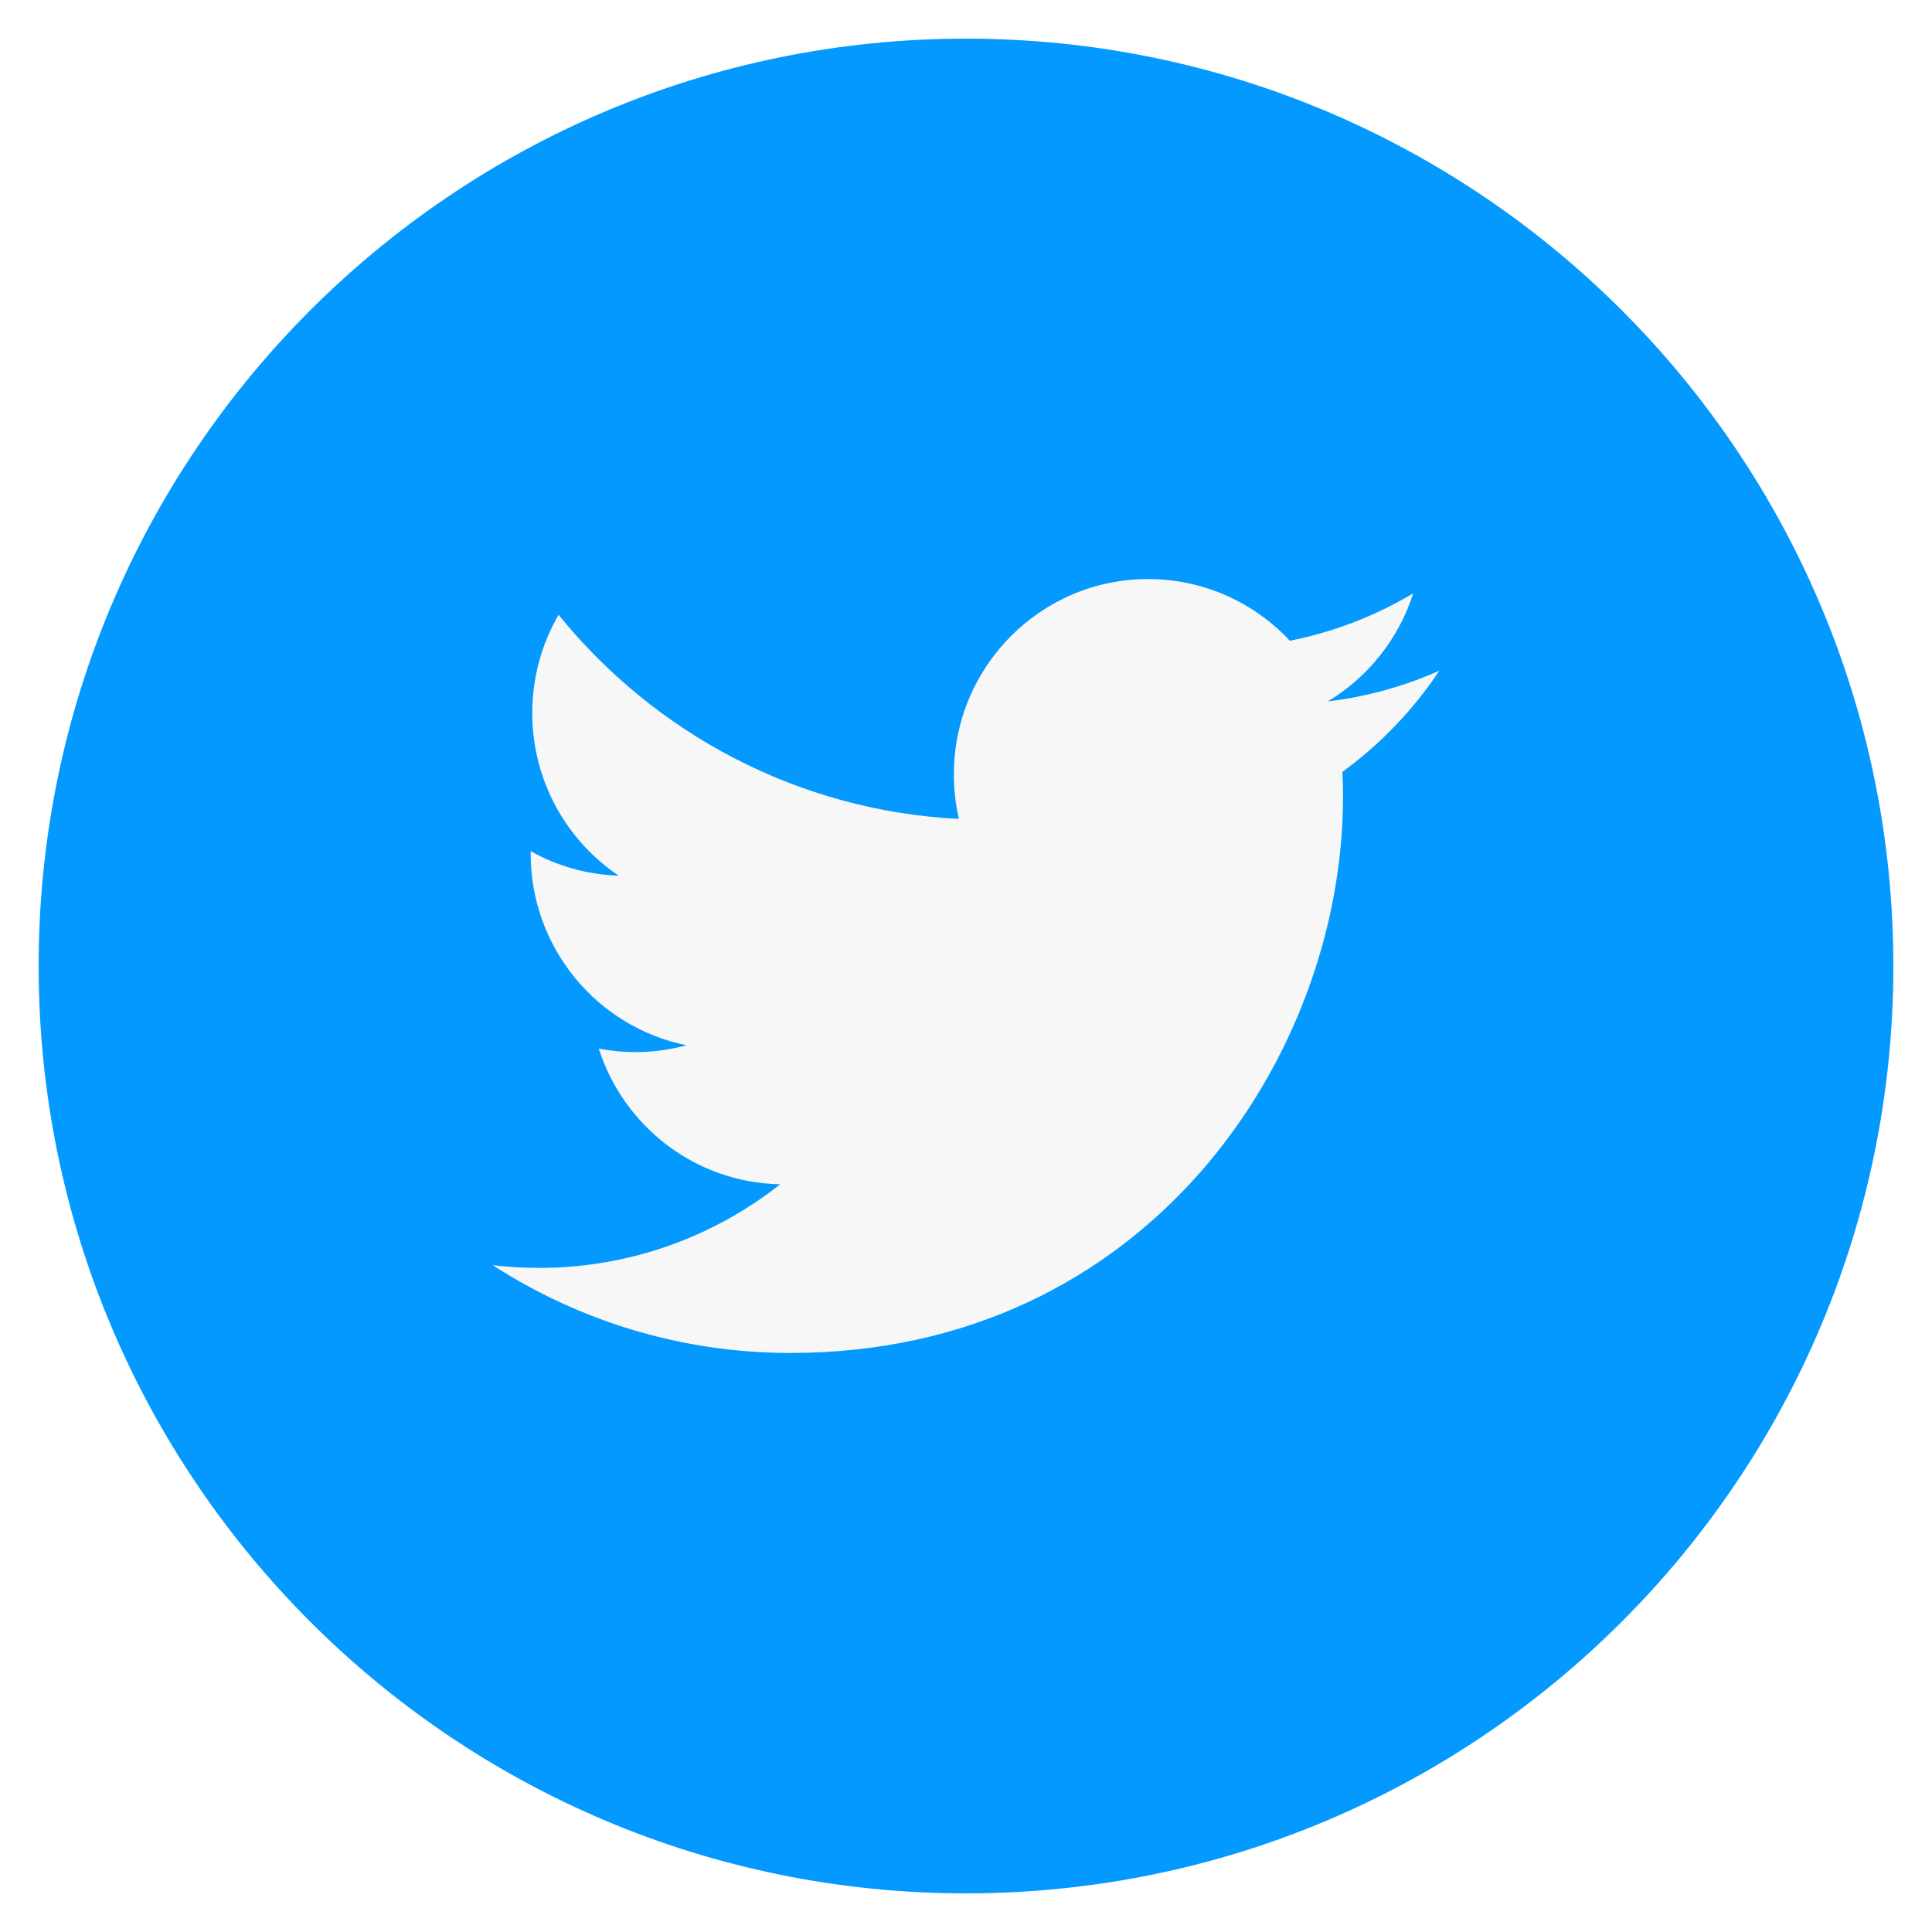
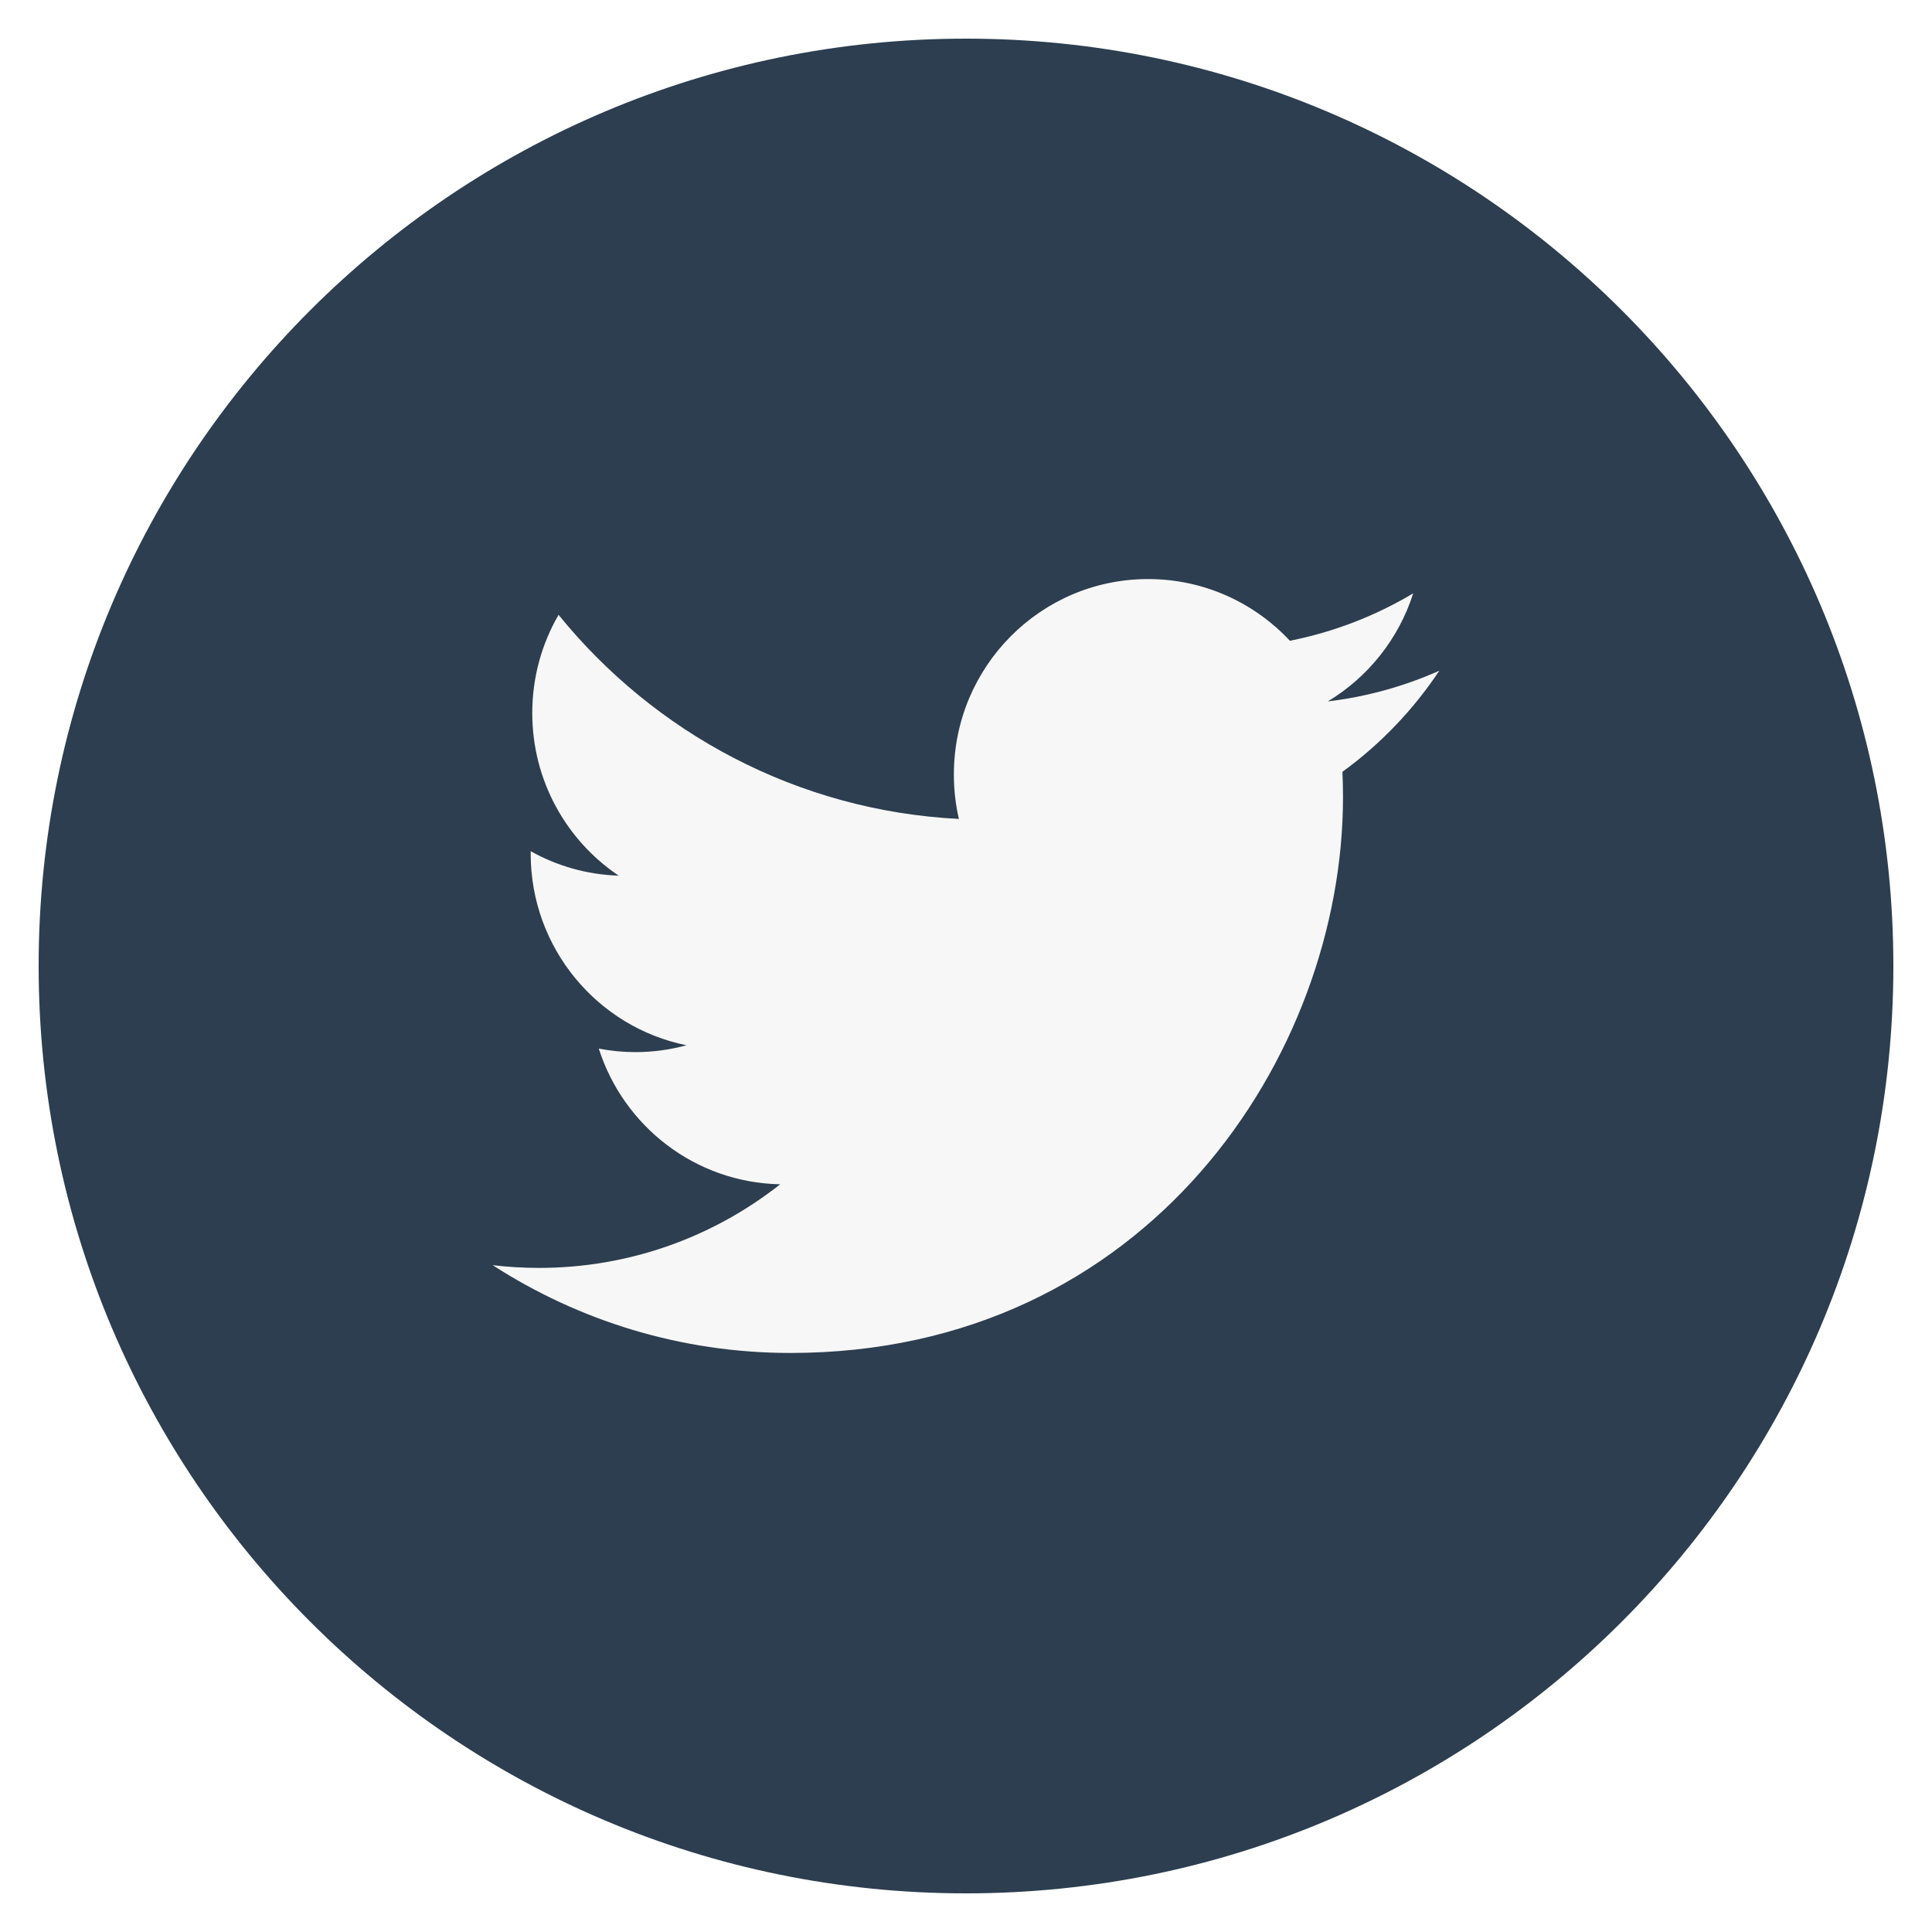
<svg xmlns="http://www.w3.org/2000/svg" id="twitter" class="custom-icon" version="1.1" viewBox="0 0 100 100">
-   <circle class="outer-shape" cx="50" cy="50" r="48" style="opacity: 1; fill: rgb(3, 153, 255);" />
+   <circle class="outer-shape" cx="50" cy="50" r="48" style="opacity: 1; fill: rgb(44, 62, 80);" />
  <path class="inner-shape" style="opacity:1;fill:#f7f7f7;" transform="translate(25,25) scale(0.5)" d="M99.001,19.428c-3.606,1.608-7.48,2.695-11.547,3.184c4.15-2.503,7.338-6.466,8.841-11.189 c-3.885,2.318-8.187,4-12.768,4.908c-3.667-3.931-8.893-6.387-14.676-6.387c-11.104,0-20.107,9.054-20.107,20.223 c0,1.585,0.177,3.128,0.52,4.609c-16.71-0.845-31.525-8.895-41.442-21.131C6.092,16.633,5.1,20.107,5.1,23.813 c0,7.017,3.55,13.208,8.945,16.834c-3.296-0.104-6.397-1.014-9.106-2.529c-0.002,0.085-0.002,0.17-0.002,0.255 c0,9.799,6.931,17.972,16.129,19.831c-1.688,0.463-3.463,0.71-5.297,0.71c-1.296,0-2.555-0.127-3.783-0.363 c2.559,8.034,9.984,13.882,18.782,14.045c-6.881,5.424-15.551,8.657-24.971,8.657c-1.623,0-3.223-0.096-4.796-0.282 c8.898,5.738,19.467,9.087,30.82,9.087c36.982,0,57.206-30.817,57.206-57.543c0-0.877-0.02-1.748-0.059-2.617 C92.896,27.045,96.305,23.482,99.001,19.428z" />
</svg>
